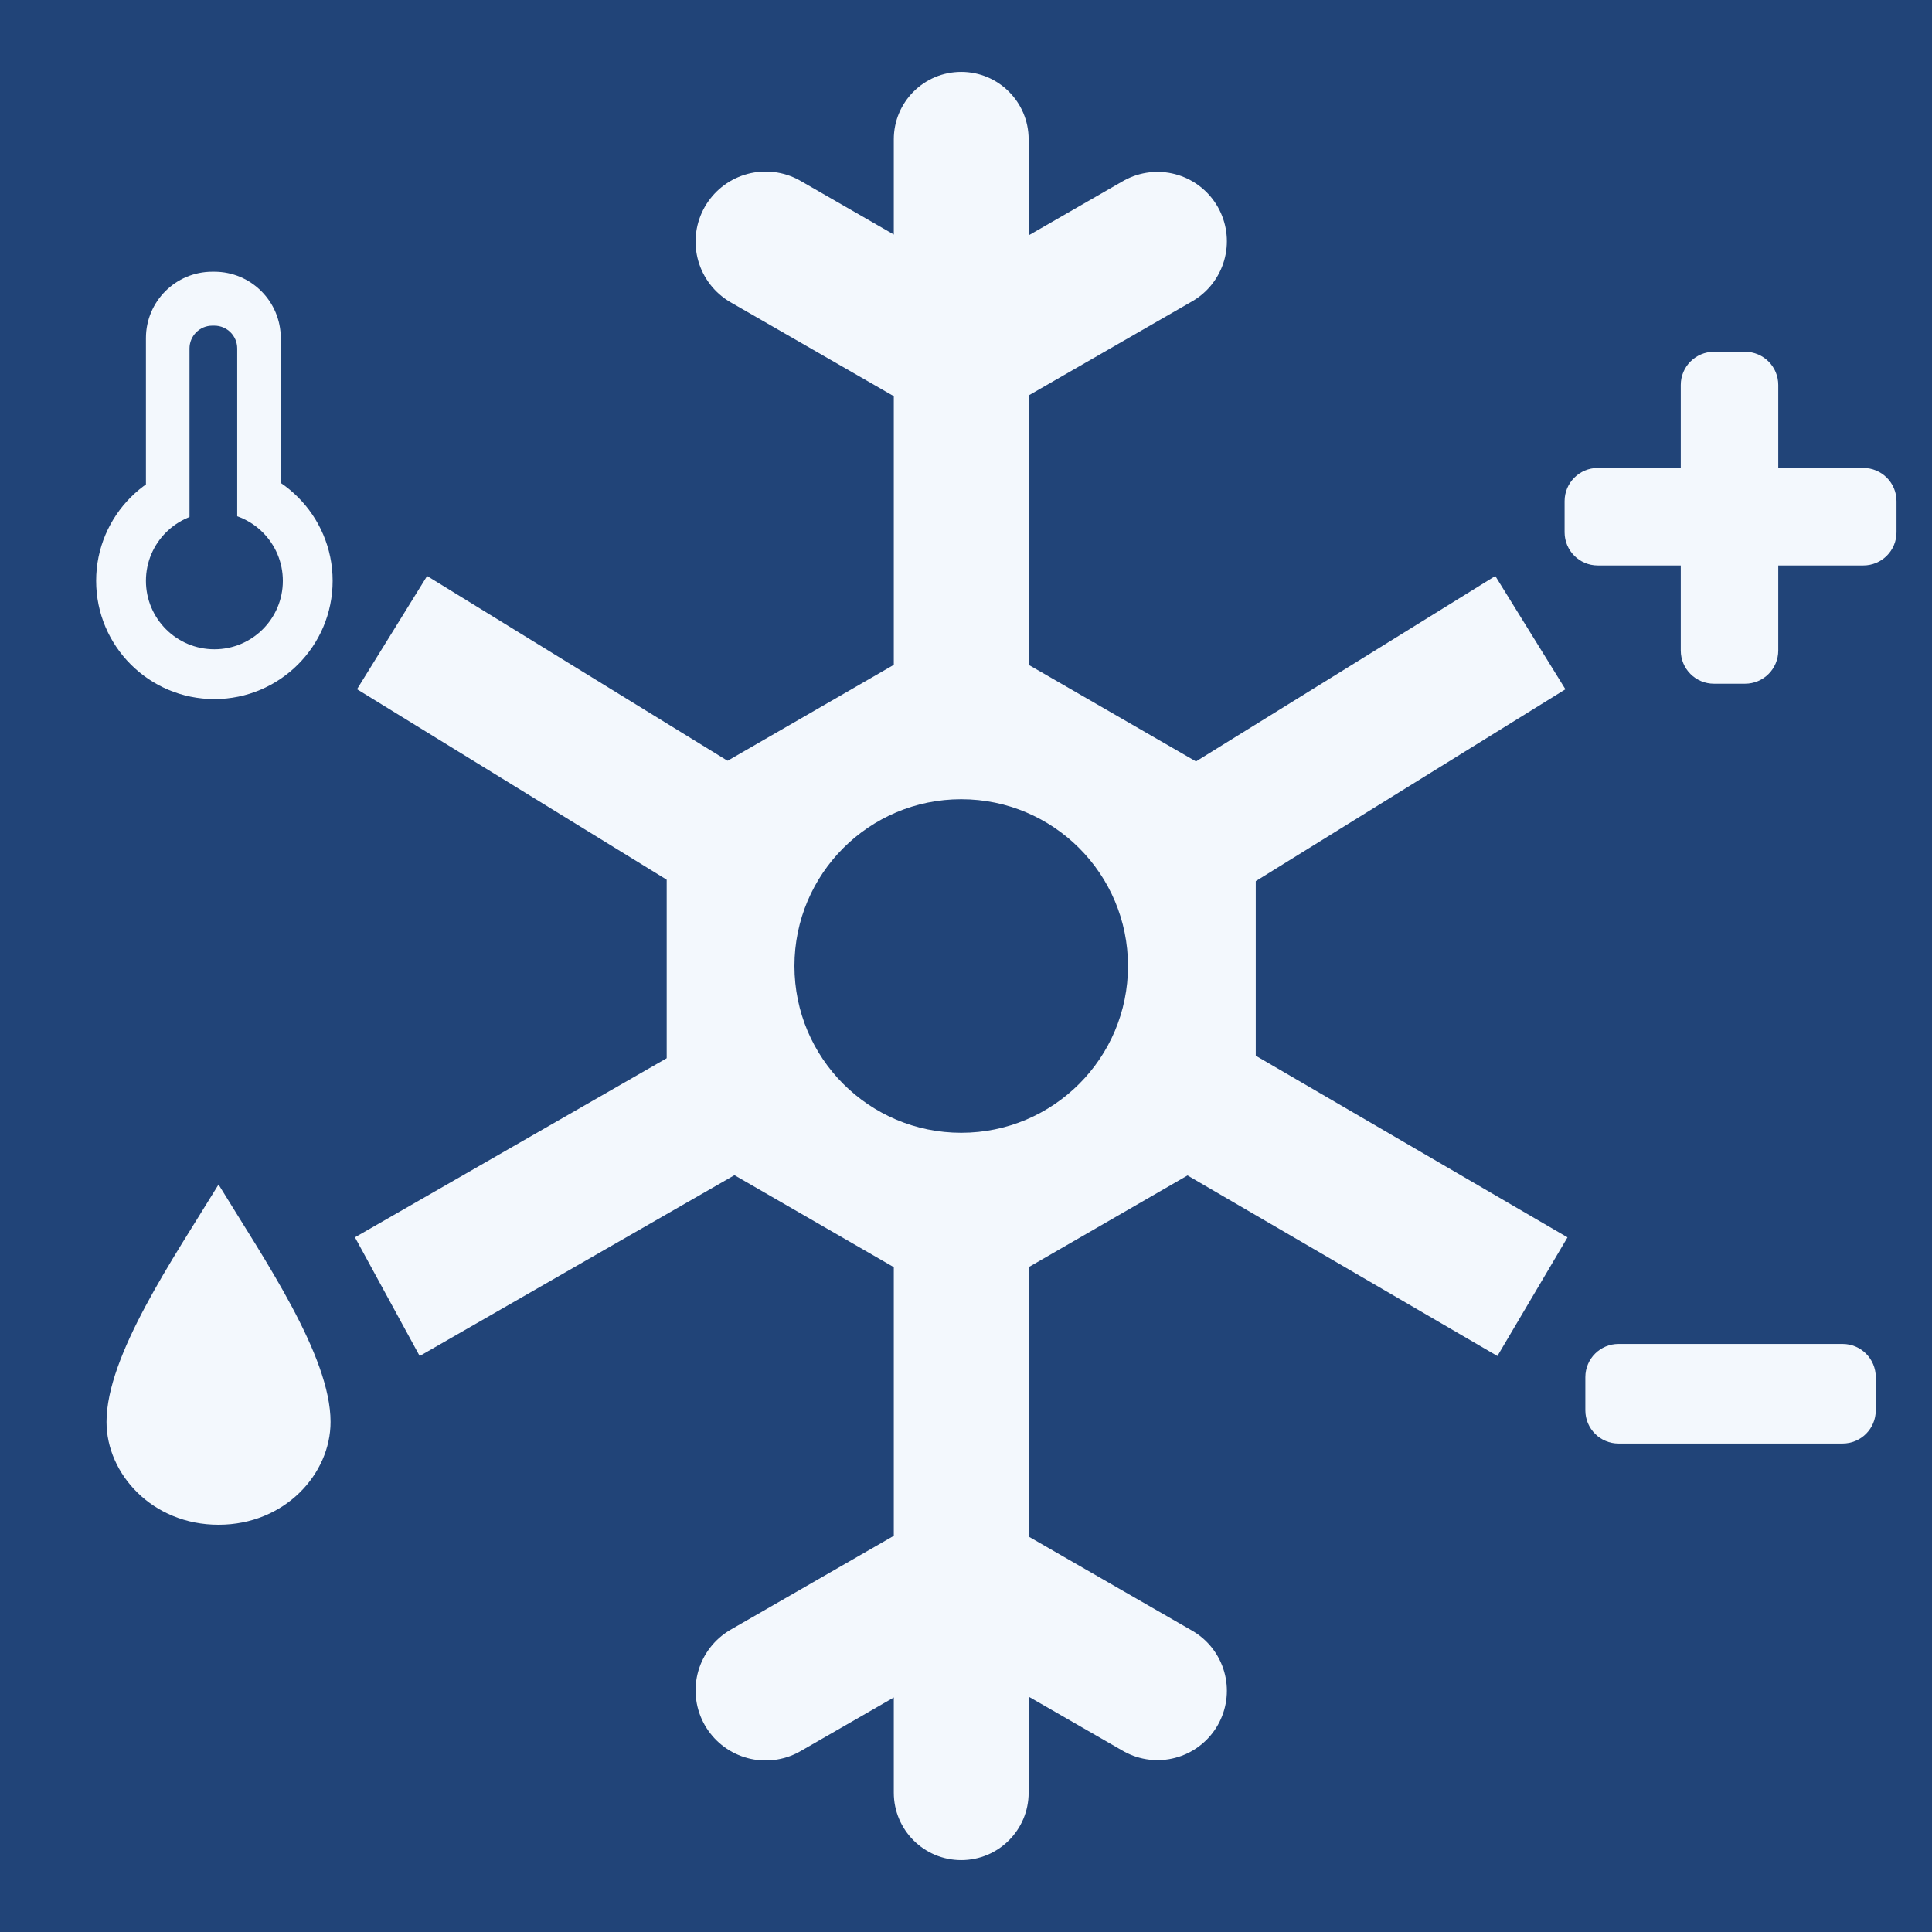
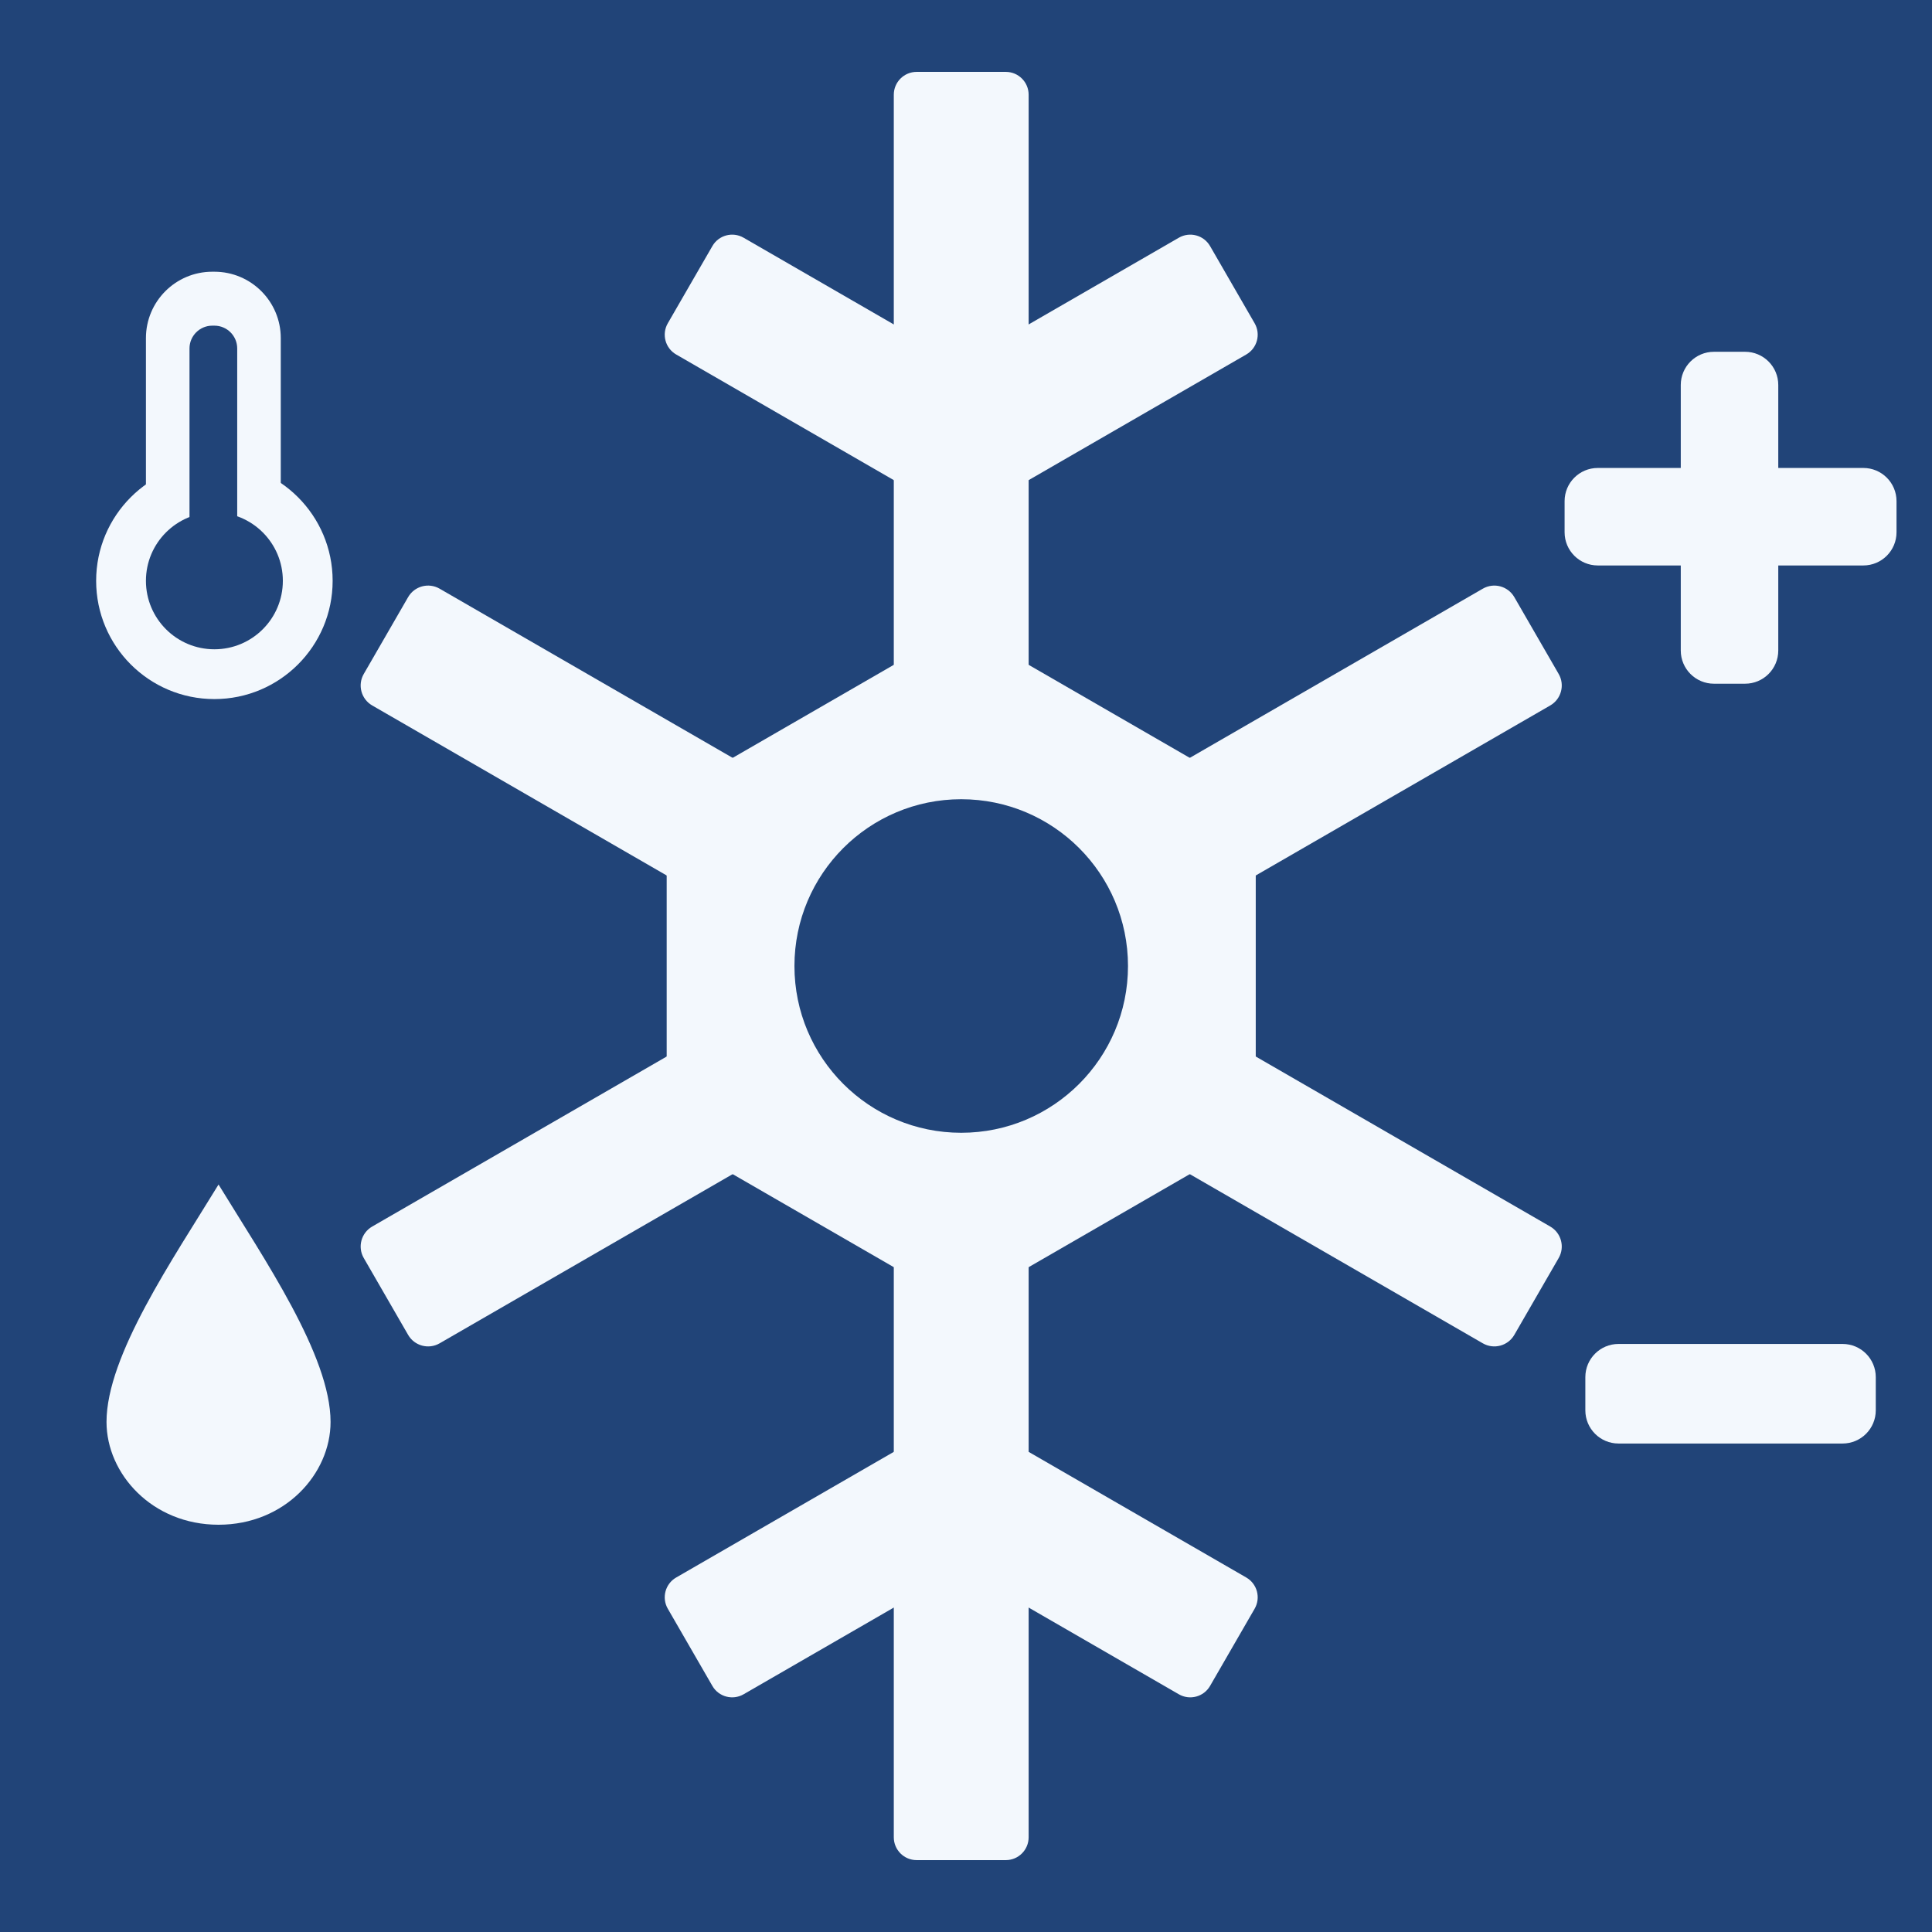
<svg xmlns="http://www.w3.org/2000/svg" viewBox="0 0 1132 1132" width="1132" height="1132" version="1.1" id="svg13">
  <defs id="defs13" />
  <rect width="1132" height="1132" fill="#1966B0" id="rect1" style="fill:#214478" />
  <g id="g13" style="fill:#f3f8fd;fill-opacity:1" transform="matrix(1.215506,0,0,1.215506,-124.7781,-120.3573)">
    <rect x="173" y="230" width="65" height="140" rx="32" fill="#ffffff" id="rect9" style="fill:#f3f8fd;fill-opacity:1" />
    <circle cx="206" cy="379" r="57" fill="#ffffff" id="circle10" style="fill:#f3f8fd;fill-opacity:1" />
  </g>
  <g id="g14" style="fill:#214478;fill-opacity:1" transform="matrix(1.215506,0,0,1.215506,-124.7781,-120.3573)">
    <rect x="194" y="256" width="23" height="110" rx="11" fill="#82e4fb" id="rect10" style="fill:#214478;fill-opacity:1" />
    <circle cx="206" cy="379" r="33" fill="#82e4fb" id="circle11" style="fill:#214478;fill-opacity:1" />
  </g>
  <path d="m 128.047,694.032 c 26.741,43.758 65.637,100.231 65.637,139.128 0,30.388 -26.741,60.215 -65.637,60.215 -38.896,0 -65.637,-29.828 -65.637,-60.215 0,-38.896 38.896,-95.369 65.637,-139.128 z" fill="#82e4fb" id="path11" style="fill:#f3f8fd;fill-opacity:1;stroke-width:1.216" />
  <g fill="#82E4FB" id="g12" style="fill:#f3f8fd;fill-opacity:1" transform="matrix(1.215506,0,0,1.215506,-111.5879,-109.9121)">
    <rect x="902" y="260" width="47" height="160" rx="16" id="rect11" style="fill:#f3f8fd;fill-opacity:1" />
    <rect x="846" y="316" width="160" height="47" rx="16" id="rect12" style="fill:#f3f8fd;fill-opacity:1" />
  </g>
  <rect x="928.885" y="787.448" width="170.171" height="58.344" rx="19.448" fill="#82E4FB" id="rect13" style="fill:#f3f8fd;fill-opacity:1;stroke-width:1.216" />
-   <rect x="523.694" y="42.117" width="79.008" height="1047.766" rx="39.504" id="rect2" style="fill:#f3f8fd;stroke-width:1.386" />
-   <g id="g3" transform="matrix(1.215506,0,0,1.215506,-124.7781,-117.1145)">
-     <polygon points="553,587 579,545 301,374 275,416 " id="polygon2" style="fill:#f3f8fd" transform="matrix(1.29957,0,0,1.29957,-82.63168,-112.0391)" />
-     <polygon points="553,545 579,587 855,416 829,374 " id="polygon3" style="fill:#f3f8fd" transform="matrix(1.30016,0,0,1.30016,-254.3866,-112.2598)" />
-     <polygon points="578,588 554,544 272,706 296,750 " id="polygon4" style="fill:#f3f8fd;stroke-width:4.6;stroke-dasharray:none" transform="matrix(1.300268,0,0,1.300268,-79.92295,-225.2012)" />
-     <polygon points="857,706 579,544 553,588 831,750 " id="polygon5" style="fill:#f3f8fd;stroke-width:4.6;stroke-dasharray:none" transform="matrix(1.299715,0,0,1.299715,-255.606,-224.7865)" />
+   <rect x="523.694" y="42.117" width="79.008" height="1047.766" rx="13.391" id="rect2" style="fill:#f3f8fd;stroke-width:1.386" ry="13.391" />
+   <g id="g6" transform="translate(-6.2312187e-5,0.38682)">
+     <g id="g3" transform="translate(0.9971531)">
+       <rect x="732.283" y="-592.792" width="79.008" height="266.709" rx="13.506" id="rect2-6" style="fill:#f3f8fd;fill-opacity:1;stroke-width:0.699" ry="13.506" transform="rotate(60)" />
+       <rect x="170.082" y="380.969" width="79.008" height="266.709" rx="13.506" id="rect3" style="fill:#f3f8fd;fill-opacity:1;stroke-width:0.699" ry="13.506" transform="matrix(-0.5,0.8660254,0.8660254,0.5,0,0)" />
+     </g>
+     <g id="g5" transform="rotate(180,562.6998,565.6132)" style="fill:#f3f8fd;fill-opacity:1">
+       <rect x="732.283" y="-592.792" width="79.008" height="266.709" rx="13.506" id="rect4" style="fill:#f3f8fd;fill-opacity:1;stroke-width:0.699" ry="13.506" transform="rotate(60)" />
+       <rect x="170.082" y="380.969" width="79.008" height="266.709" rx="13.506" id="rect5" style="fill:#f3f8fd;fill-opacity:1;stroke-width:0.699" ry="13.506" transform="matrix(-0.5,0.8660254,0.8660254,0.5,0,0)" />
+     </g>
  </g>
  <path style="fill:#f3f8fd;fill-opacity:1;stroke:#000000;stroke-width:1;stroke-dasharray:0, 11;stroke-dashoffset:0" id="path7" d="M 812.665,547.073 487.008,735.091 161.351,547.073 l 1e-5,-376.037 325.657,-188.018 325.657,188.018 z" transform="matrix(0.5299238,0,0,0.5299238,305.1212,375.7286)" />
  <circle cx="563.198" cy="566" r="97.717" fill="#1966B0" id="circle9" style="fill:#214478;stroke-width:2.714" />
-   <g id="g4" transform="matrix(1.215506,0,0,1.215506,-124.7781,-120.3362)">
-     <g id="g1" transform="translate(0.5199183)">
-       <line x1="558.799" y1="265.872" x2="471.201" y2="215.463" id="line6" style="fill:none;stroke:#f3f8fd;stroke-width:67.552;stroke-linecap:round" />
-       <line x1="571.904" y1="266.048" x2="660.096" y2="215.288" id="line7" style="fill:none;stroke:#f3f8fd;stroke-width:66.879;stroke-linecap:round" />
+   <g id="g16" transform="translate(0,-7.710058)">
+     <g id="g7" transform="translate(-0.458519,42.46882)">
+       <rect x="436.104" y="-559.7" width="79.008" height="218.678" rx="13.391" id="rect6" style="fill:#f3f8fd;fill-opacity:1;stroke-width:0.633" ry="13.391" transform="rotate(60)" />
+       <rect x="48.545" y="-635.26" width="79.008" height="218.678" rx="13.391" id="rect7" style="fill:#f3f8fd;fill-opacity:1;stroke-width:0.633" ry="13.391" transform="matrix(0.5,-0.8660254,-0.8660254,-0.5,0,0)" />
    </g>
-     <g id="g2" transform="matrix(1,0,0,-1,0.5199183,1129.301)">
-       <line x1="558.799" y1="265.872" x2="471.201" y2="215.463" id="line1" style="fill:none;stroke:#f3f8fd;stroke-width:67.552;stroke-linecap:round" />
-       <line x1="571.904" y1="266.048" x2="660.096" y2="215.288" id="line2" style="fill:none;stroke:#f3f8fd;stroke-width:66.879;stroke-linecap:round" />
+     <g id="g15" transform="matrix(1,0,0,-1,-0.458519,1104.951)">
+       <rect x="436.104" y="-559.7" width="79.008" height="218.678" rx="13.391" id="rect8" style="fill:#f3f8fd;fill-opacity:1;stroke-width:0.633" ry="13.391" transform="rotate(60)" />
+       <rect x="48.545" y="-635.26" width="79.008" height="218.678" rx="13.391" id="rect14" style="fill:#f3f8fd;fill-opacity:1;stroke-width:0.633" ry="13.391" transform="matrix(0.5,-0.8660254,-0.8660254,-0.5,0,0)" />
    </g>
  </g>
</svg>
